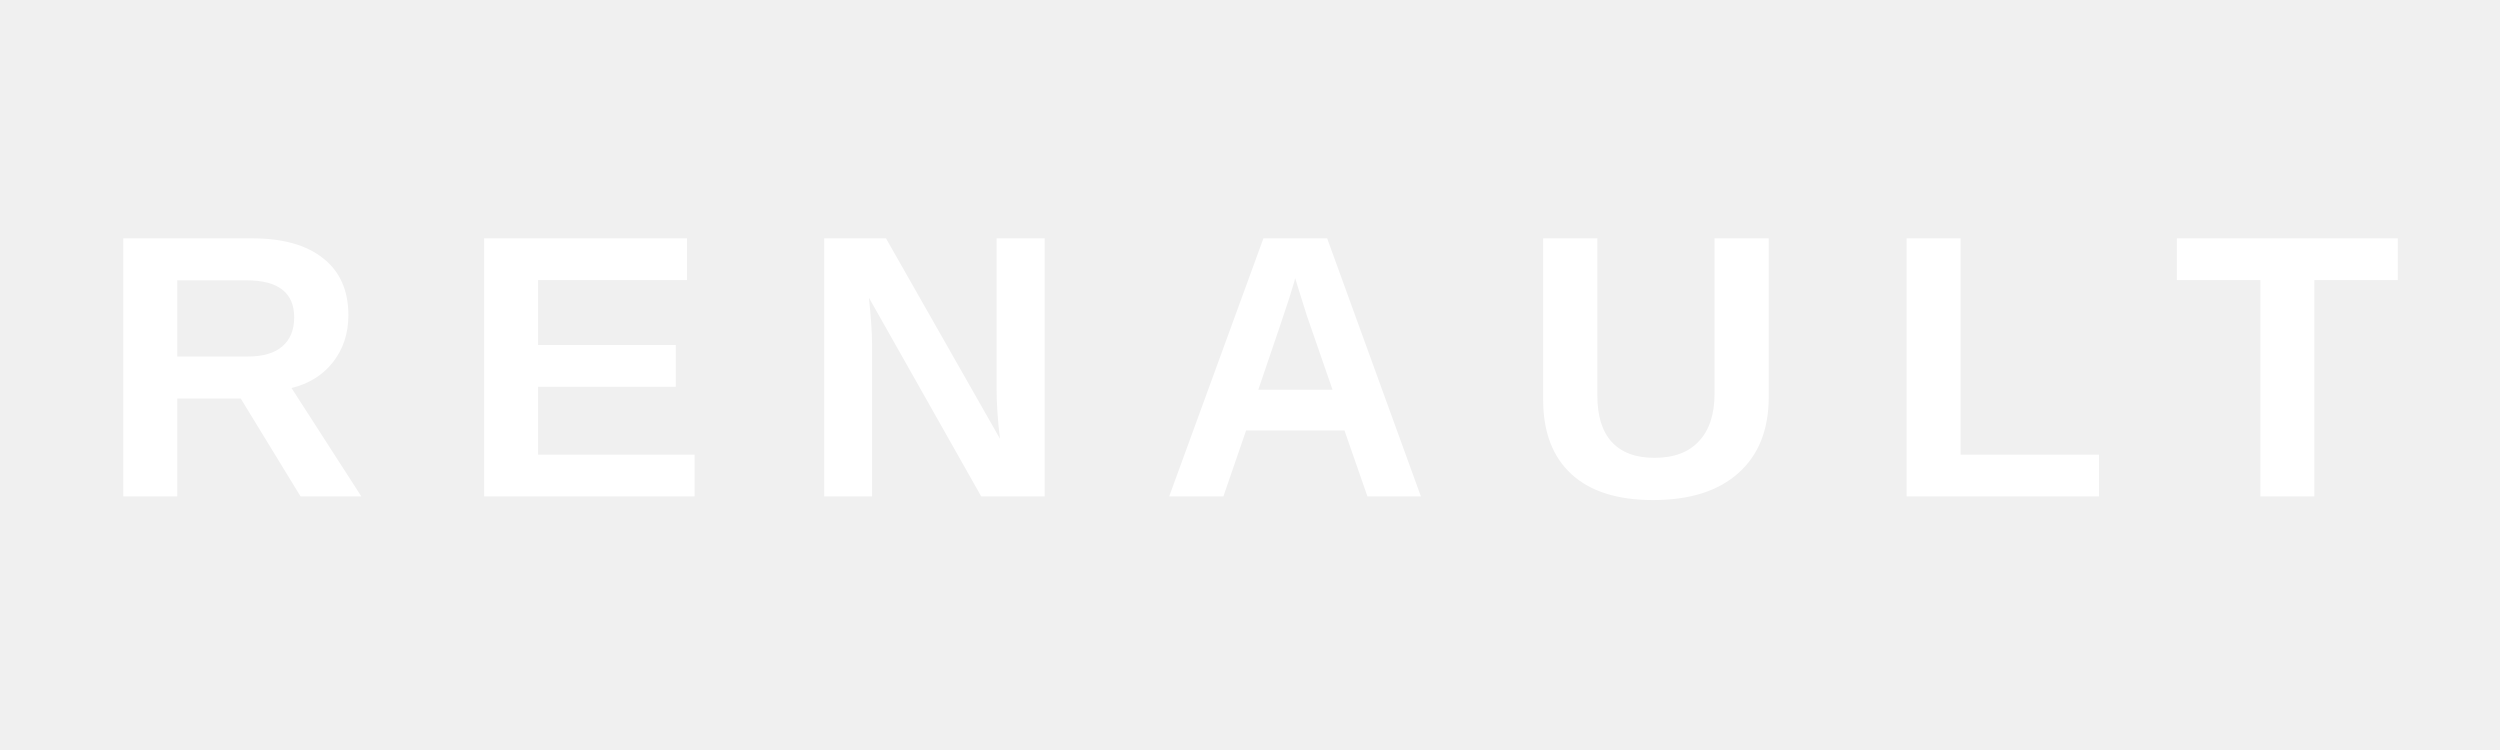
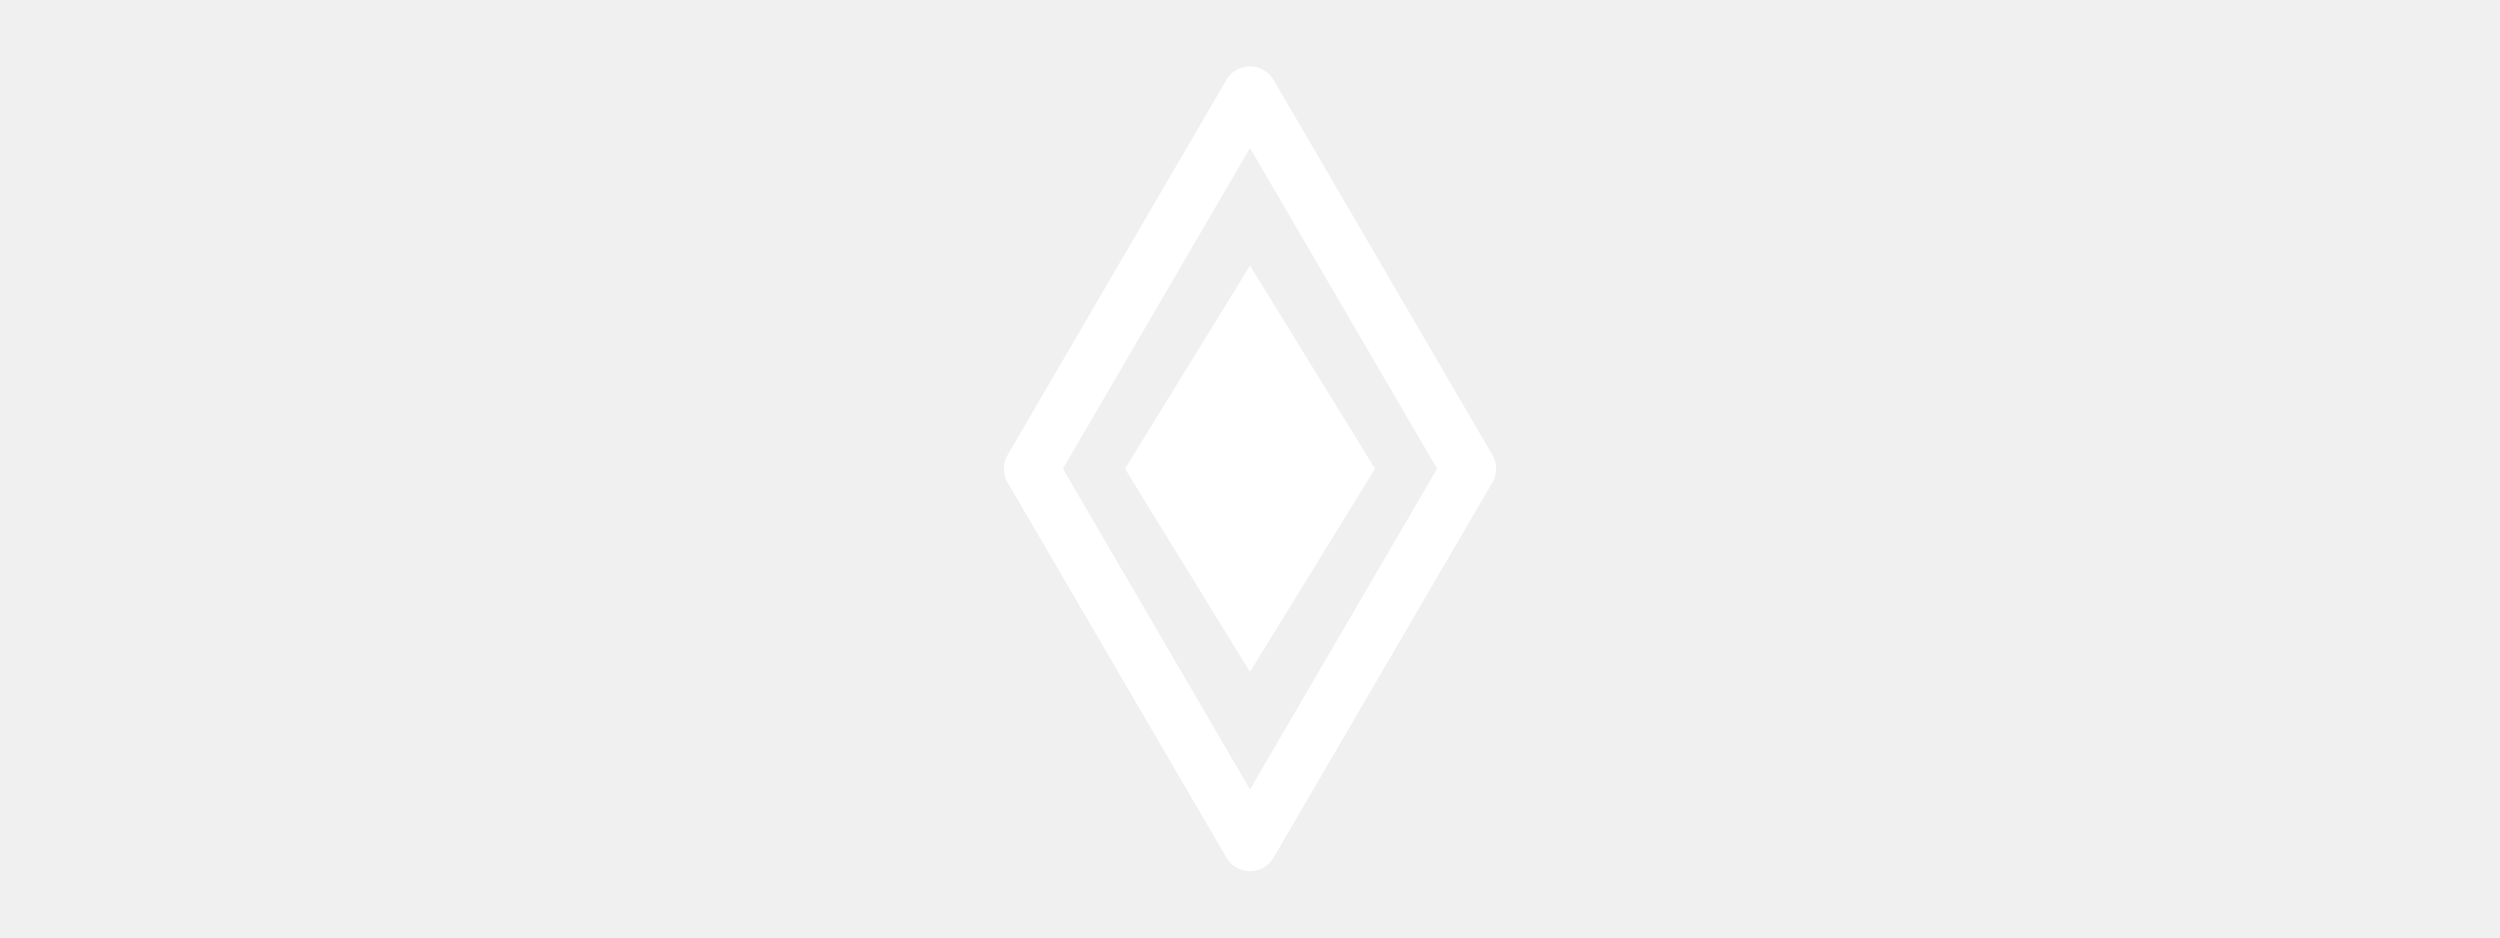
- <svg xmlns="http://www.w3.org/2000/svg" viewBox="0 0 160 48" role="img" aria-label="Renault">
-   <rect width="160" height="48" rx="6" fill="none" />
-   <text x="50%" y="52%" text-anchor="middle" dominant-baseline="middle" font-family="'Montserrat', 'Arial', sans-serif" font-weight="700" font-size="24" letter-spacing="0.24em" fill="#ffffff">RENAULT</text>
+ <svg xmlns="http://www.w3.org/2000/svg" viewBox="0 0 160 60" role="img" aria-label="Renault">
+   <g transform="translate(80,30)">
+     <polygon points="0,-24 14,0 0,24 -14,0" fill="none" stroke="#fff" stroke-width="3.5" stroke-linejoin="round" />
+     <polygon points="0,-13 8,0 0,13 -8,0" fill="#fff" />
+   </g>
</svg>
